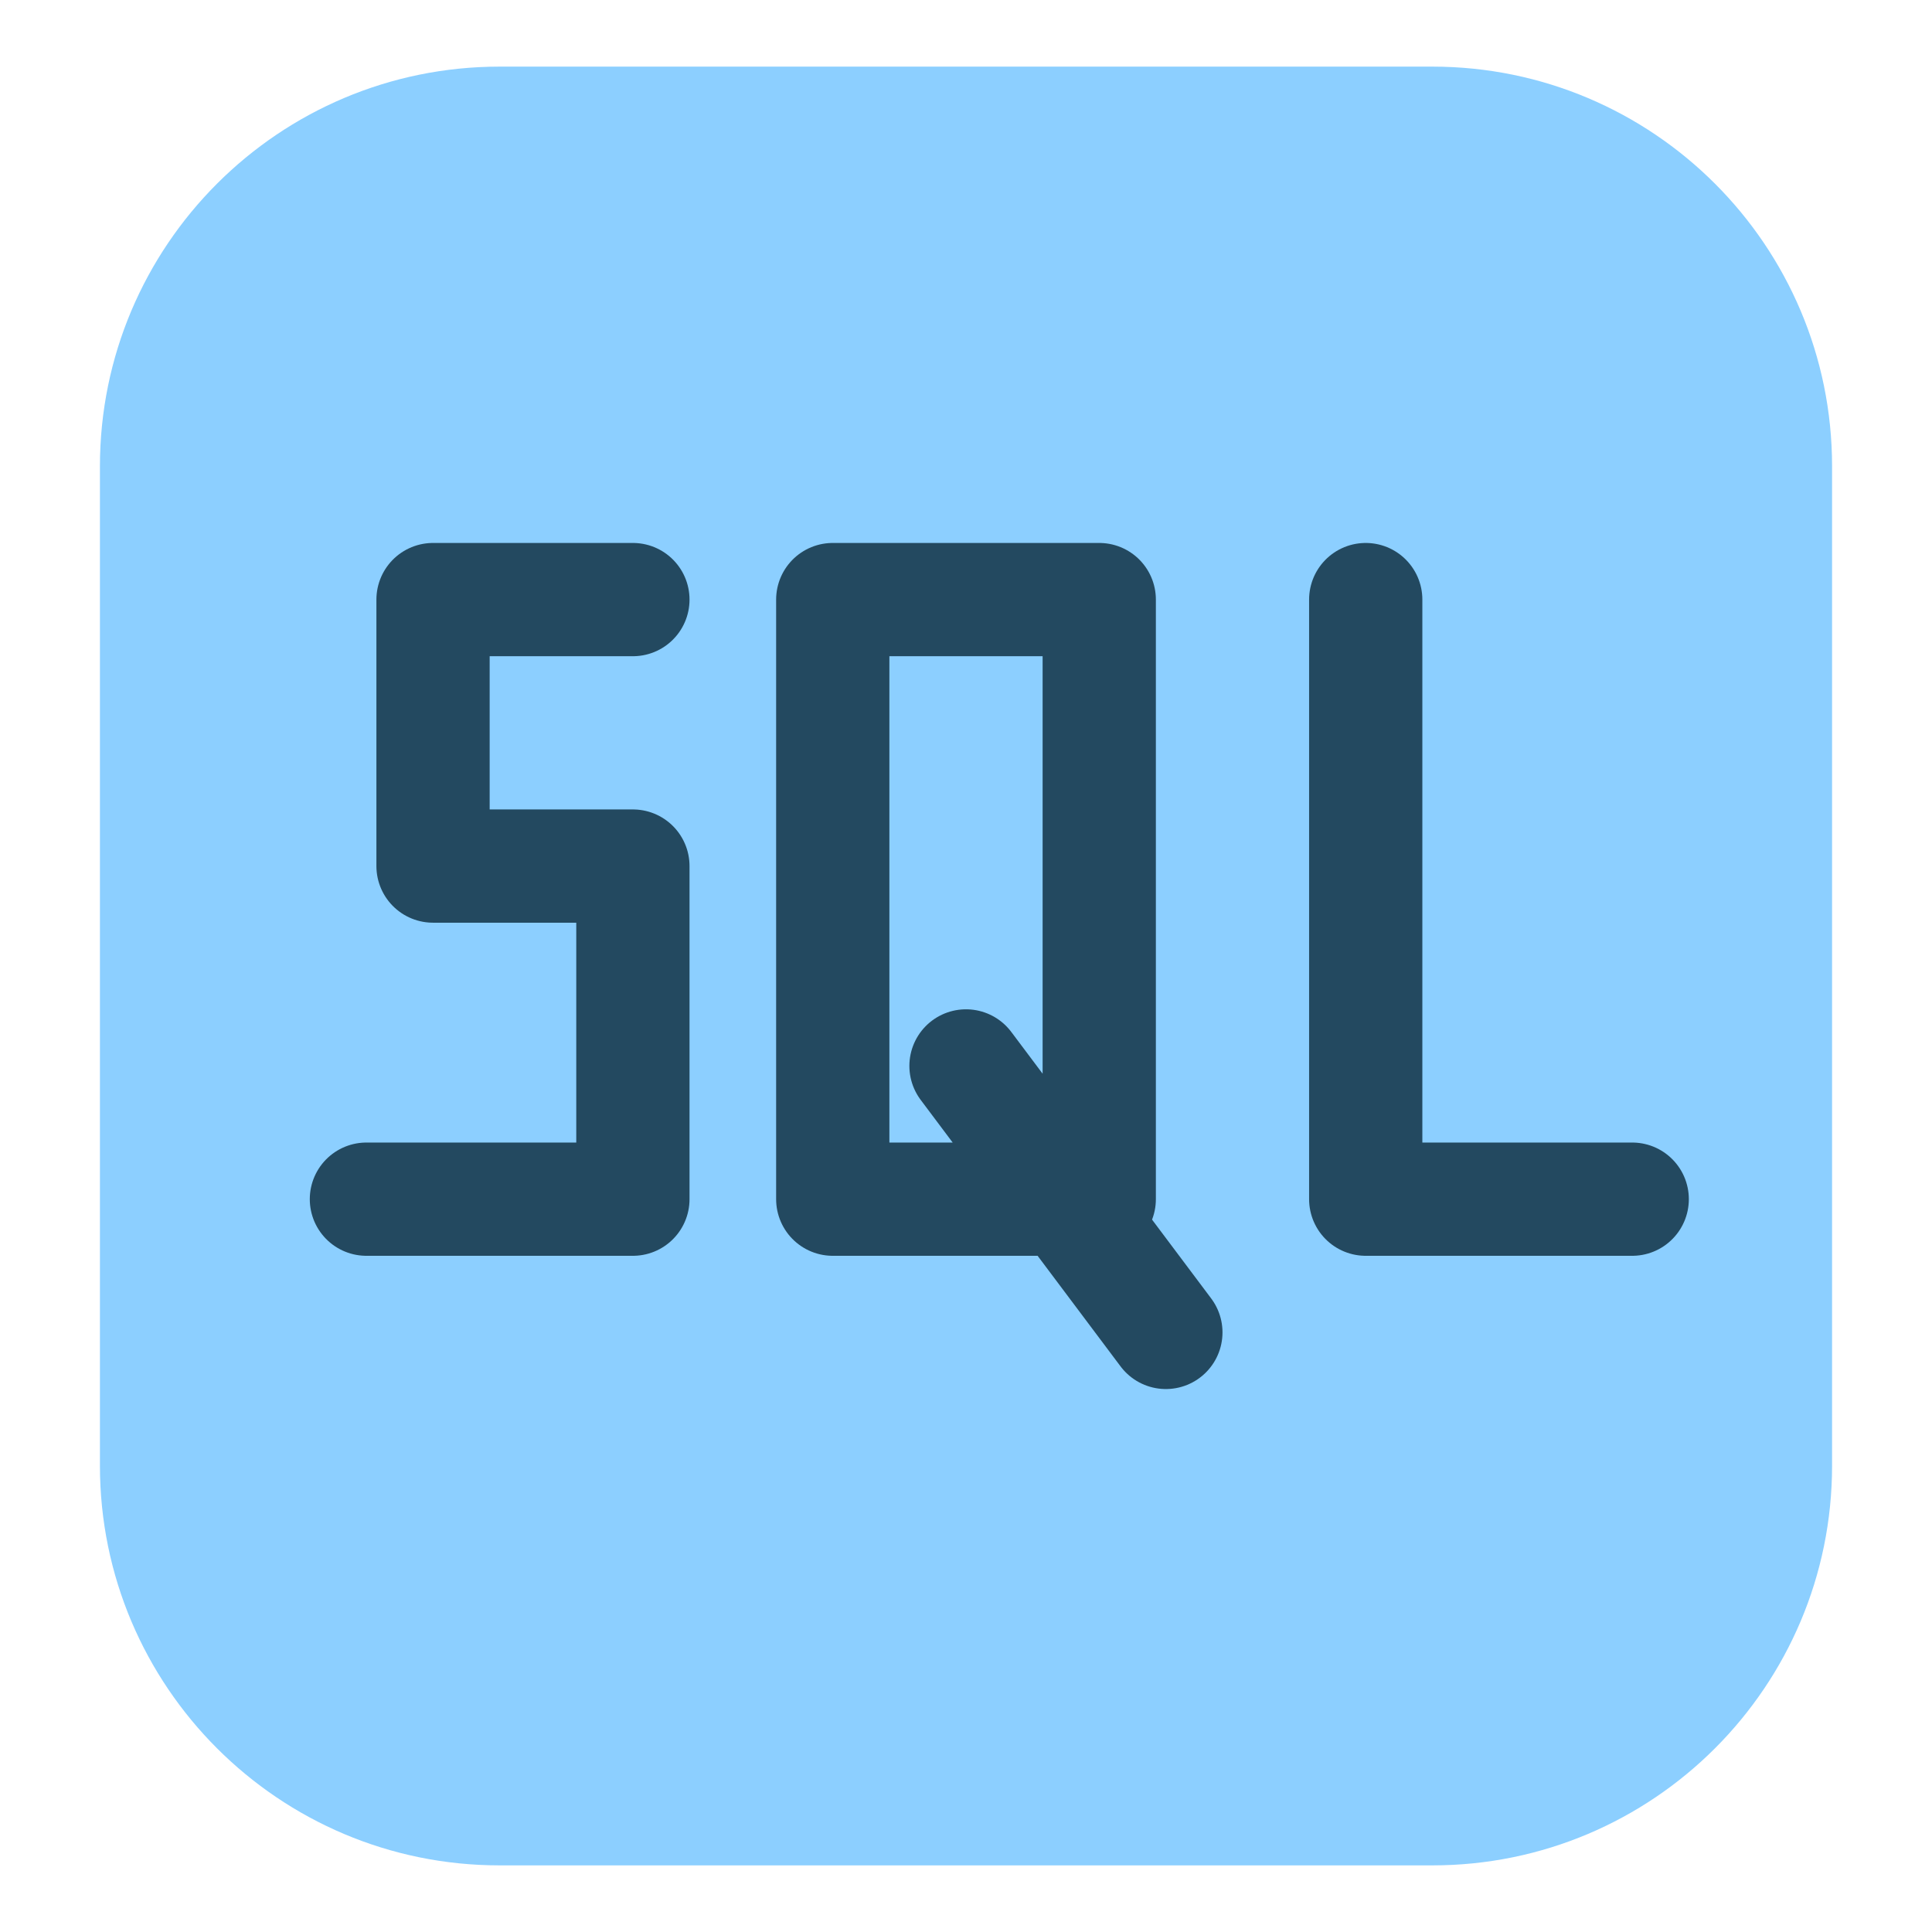
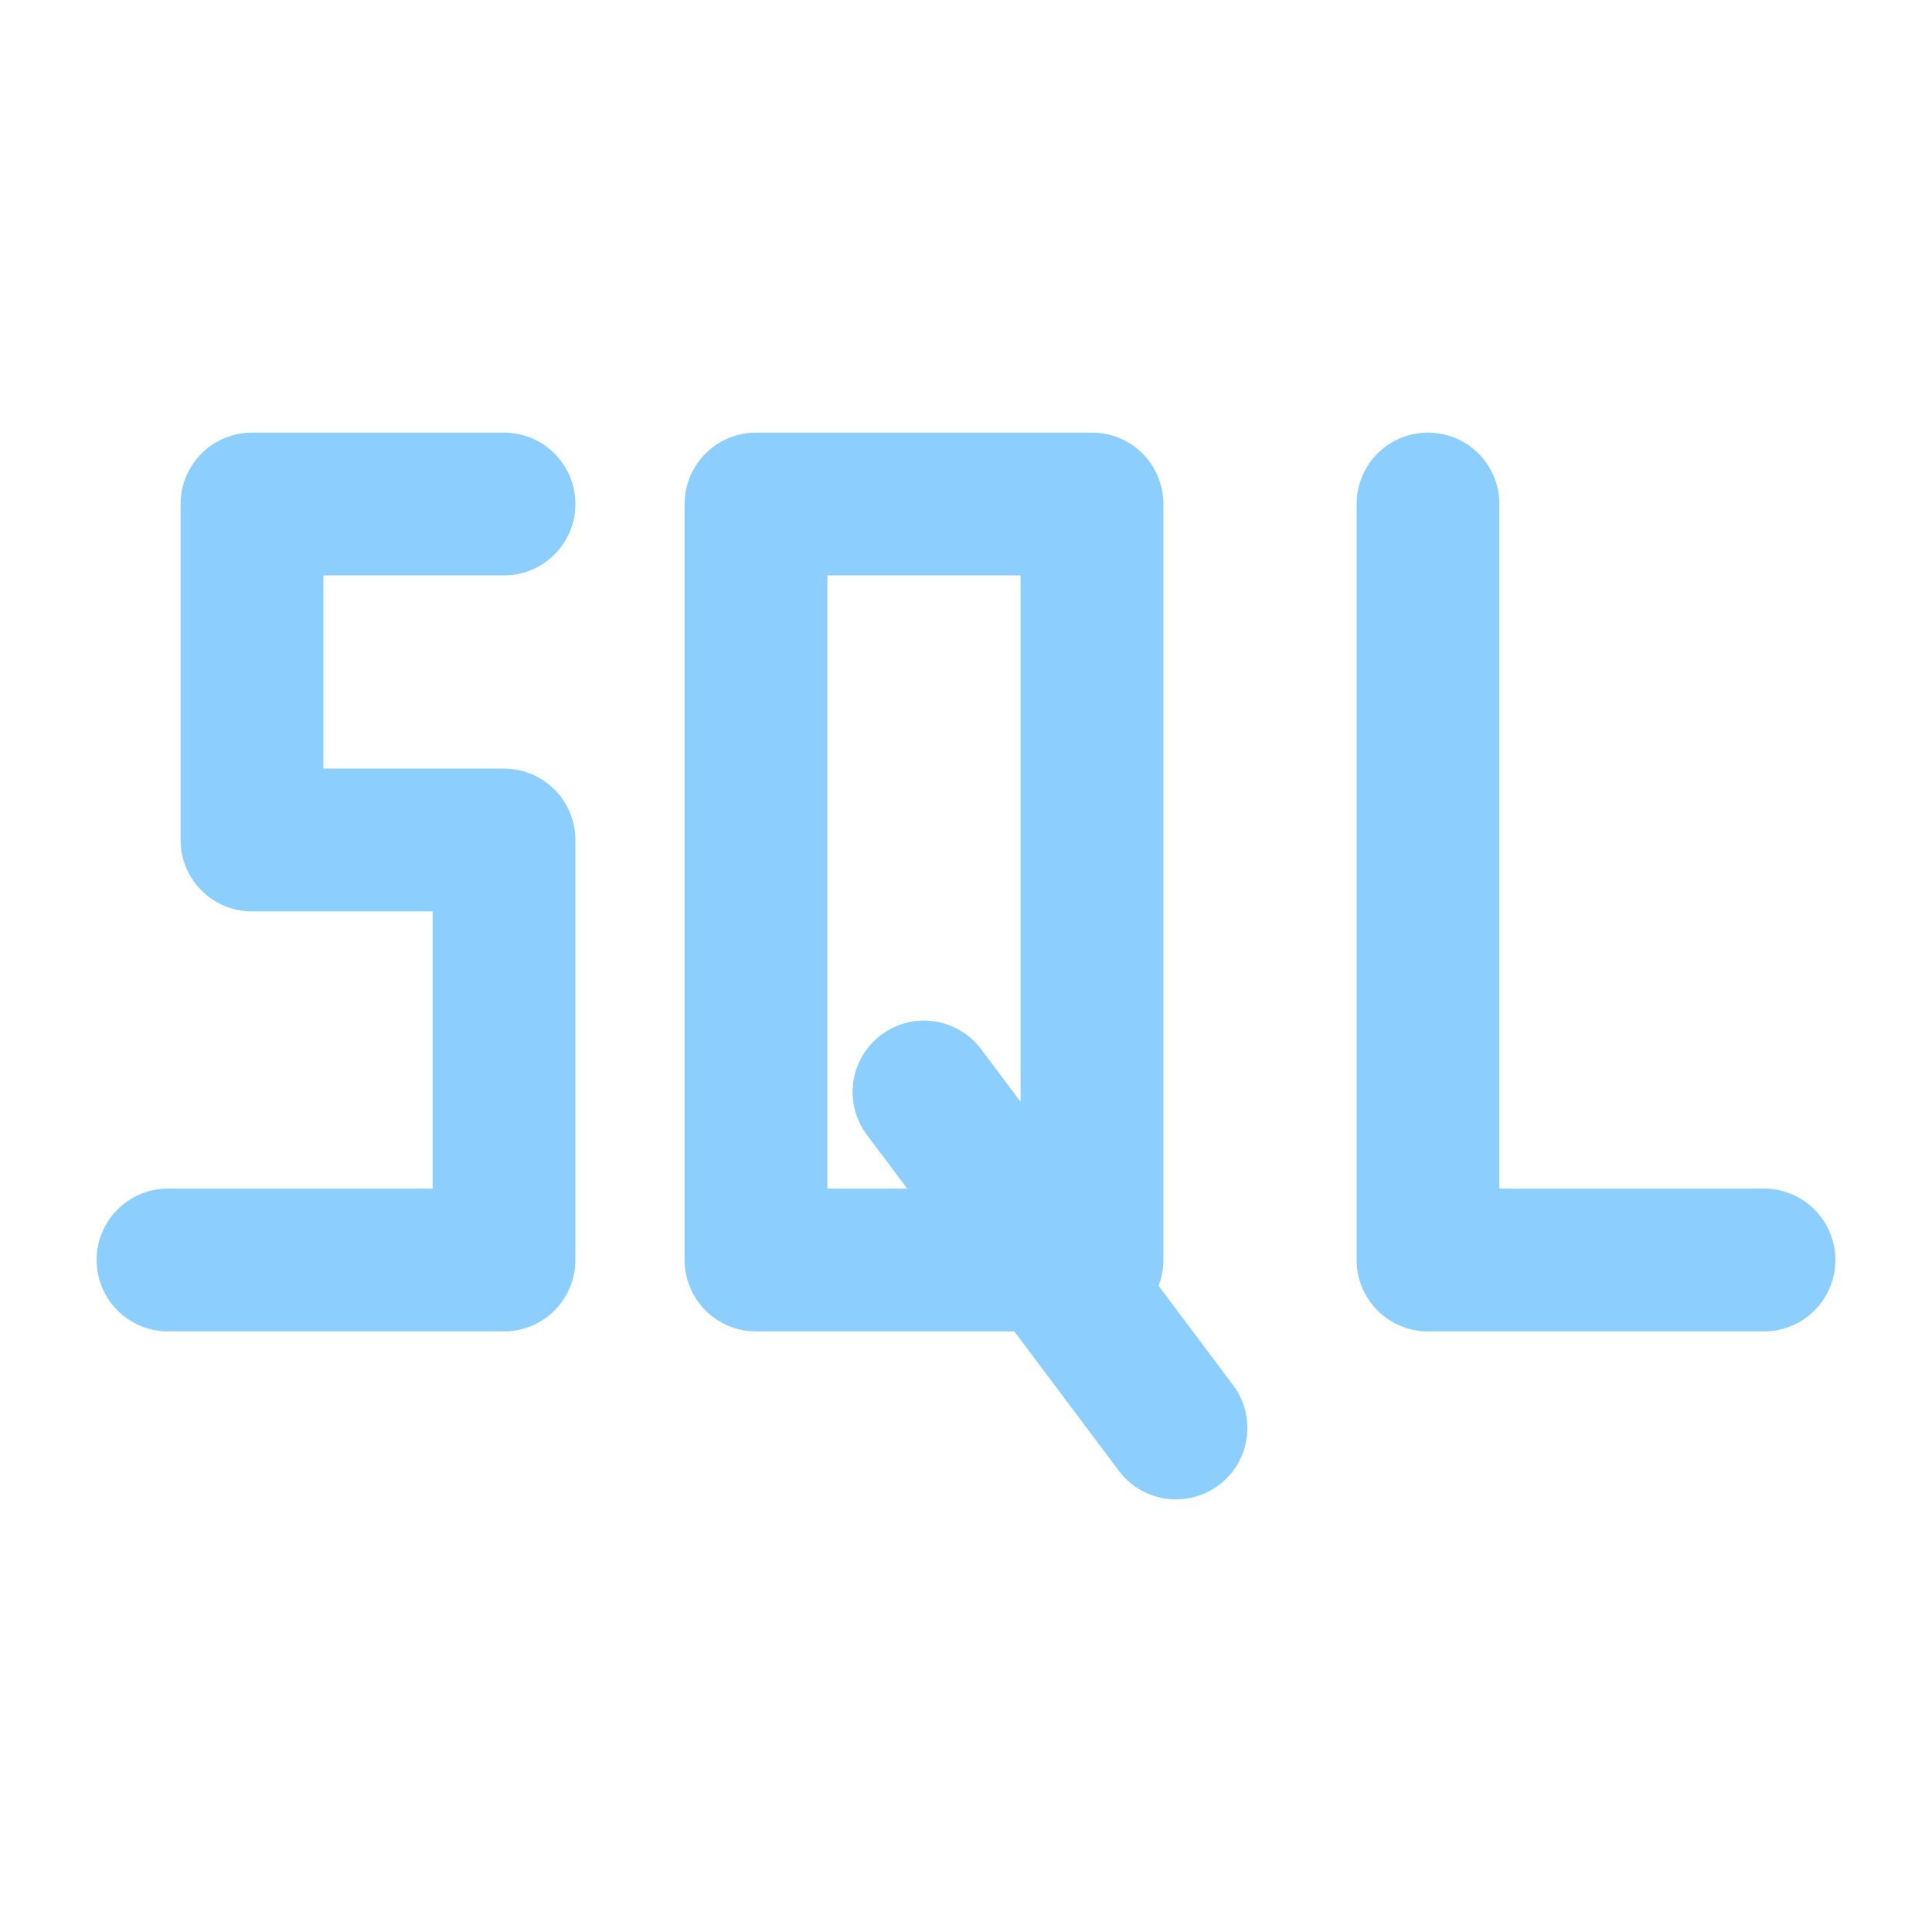
- <svg xmlns="http://www.w3.org/2000/svg" width="32" height="32" viewBox="2 2 28 29">
-   <rect x="3" y="3" width="26" height="27" rx="6" fill="#8CCFFF" />
-   <path d="M11 11H8v4h3v5H7m7-9h4v9h-4Zm2 7 3 4m3-11v9h4" fill="none" stroke="#234960" stroke-width="1.7" stroke-linecap="round" stroke-linejoin="round" />
+ <svg xmlns="http://www.w3.org/2000/svg" width="32" height="32" viewBox="5 5 23 23">
+   <path d="M11 11H8v4h3v5H7m7-9h4v9h-4Zm2 7 3 4m3-11v9h4" fill="none" stroke="#8CCFFF" stroke-width="1.7" stroke-linecap="round" stroke-linejoin="round" />
</svg>
